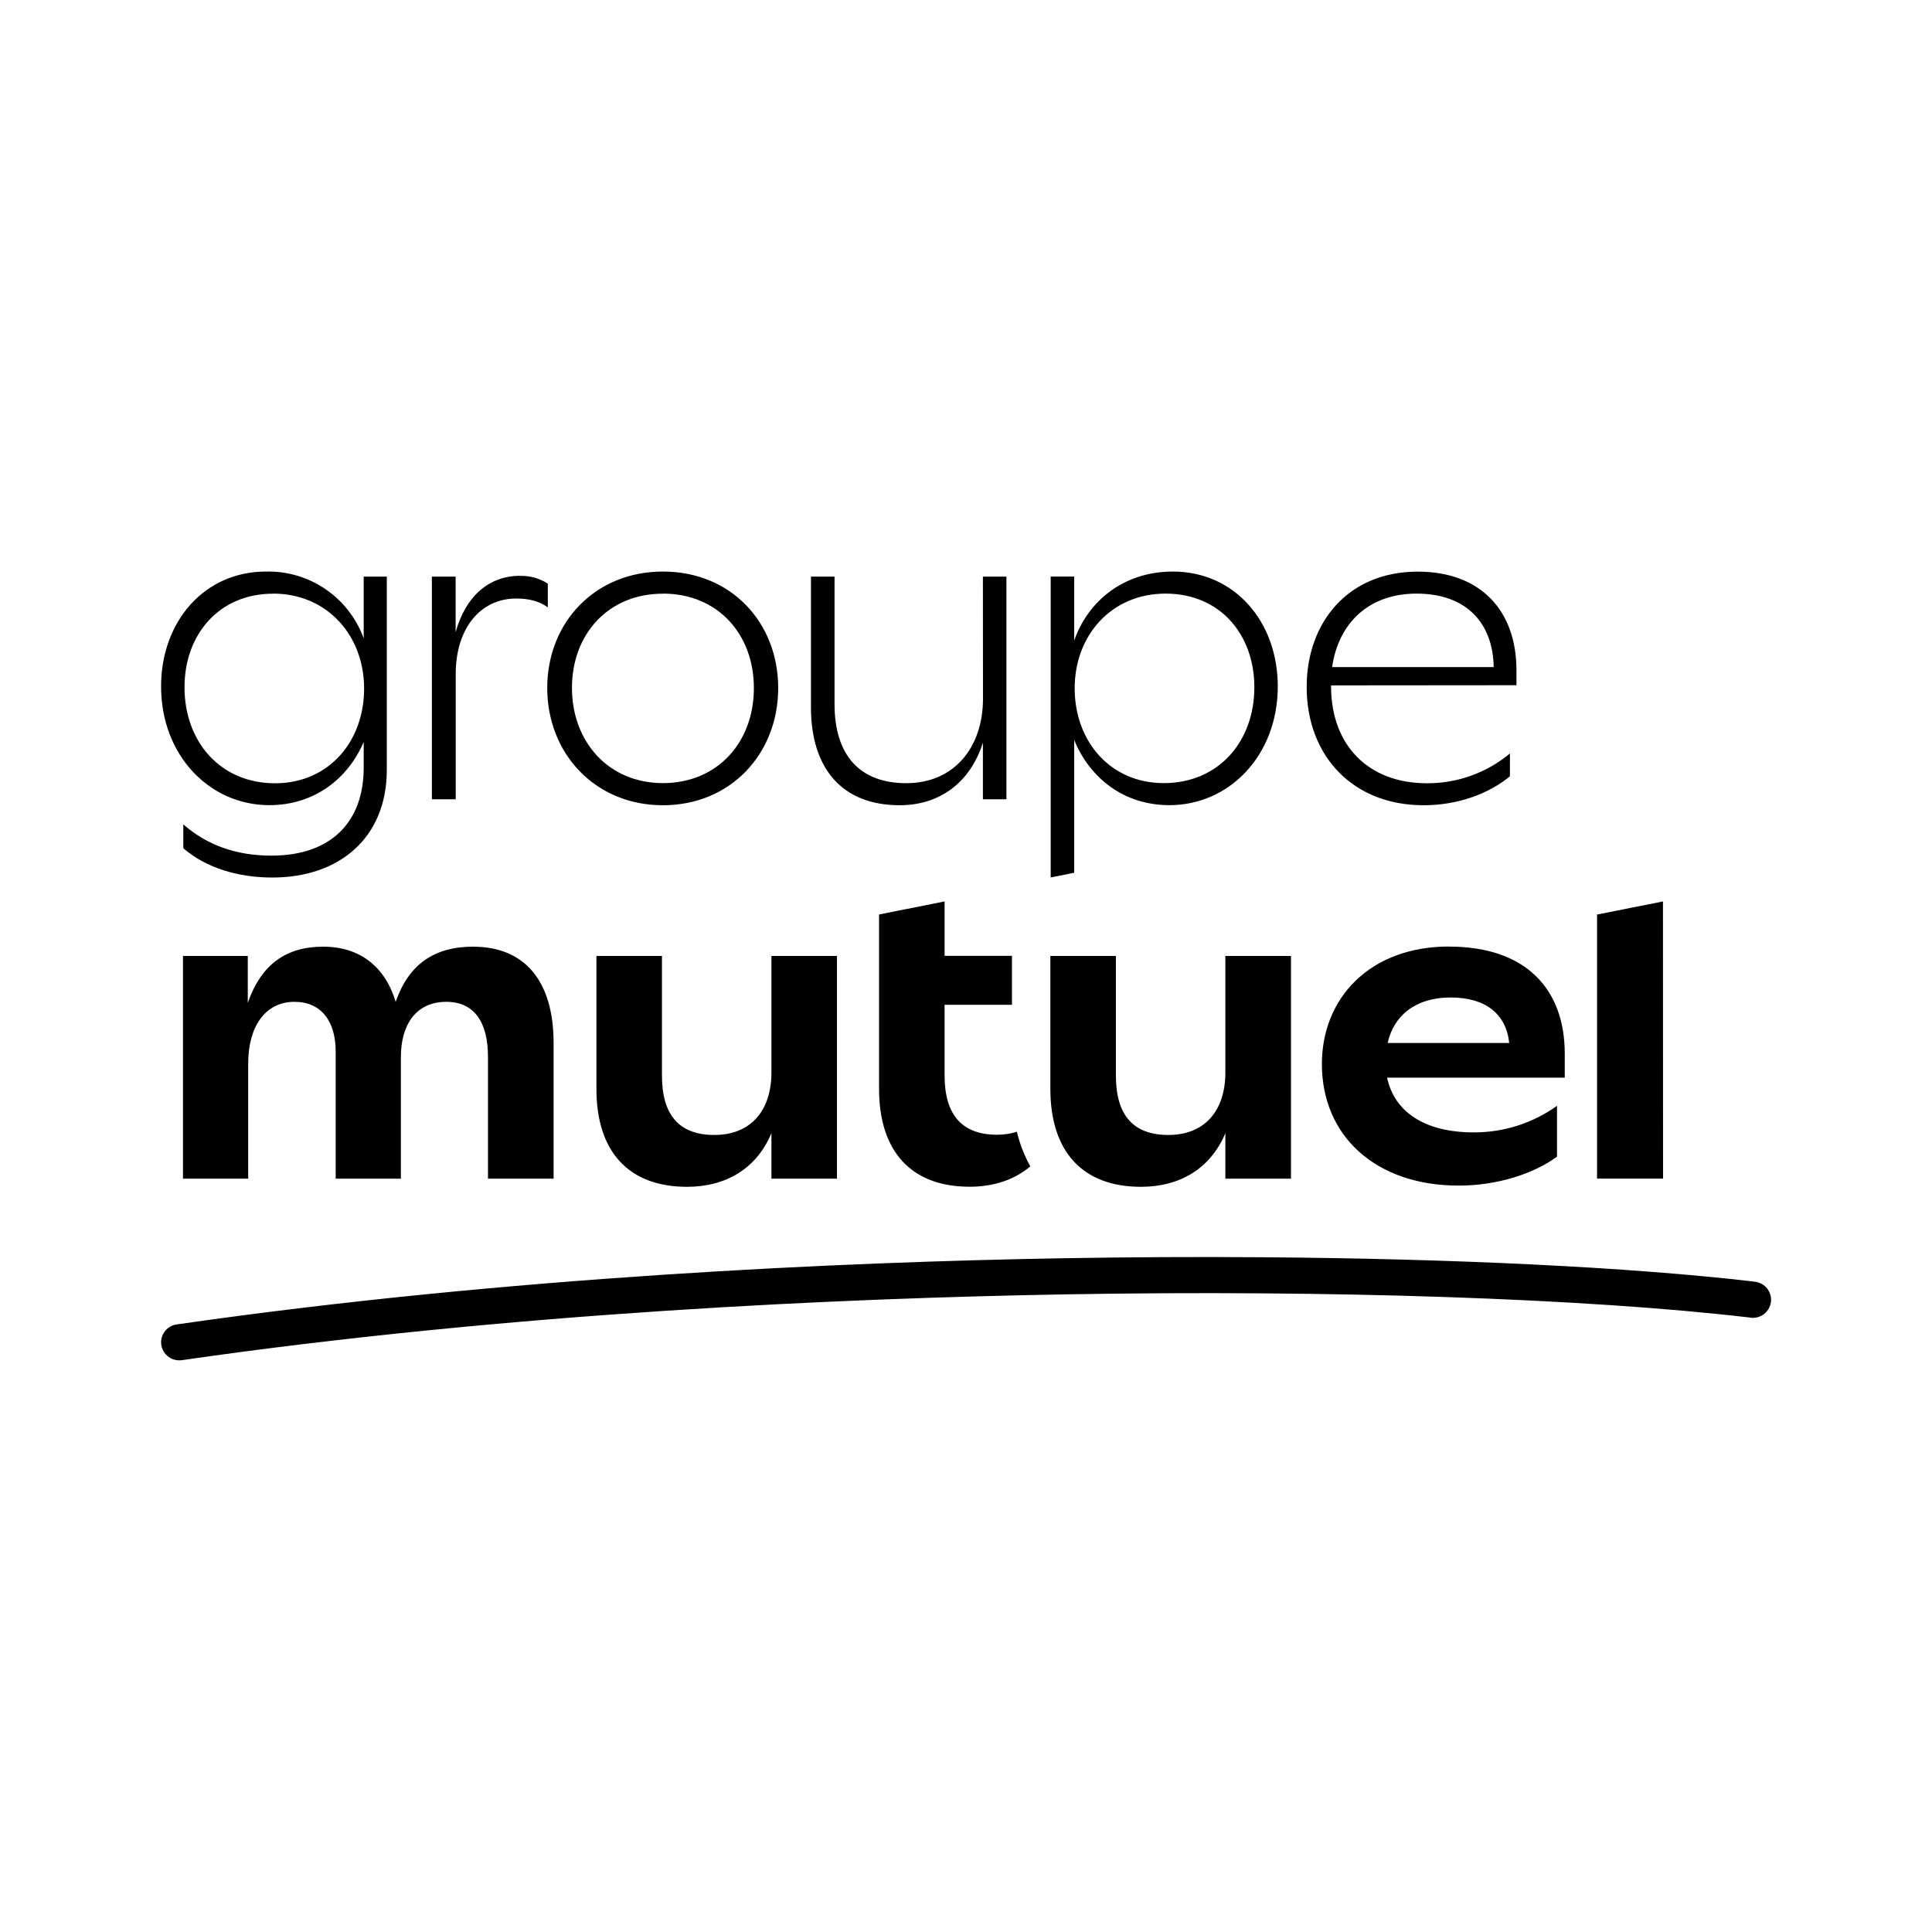
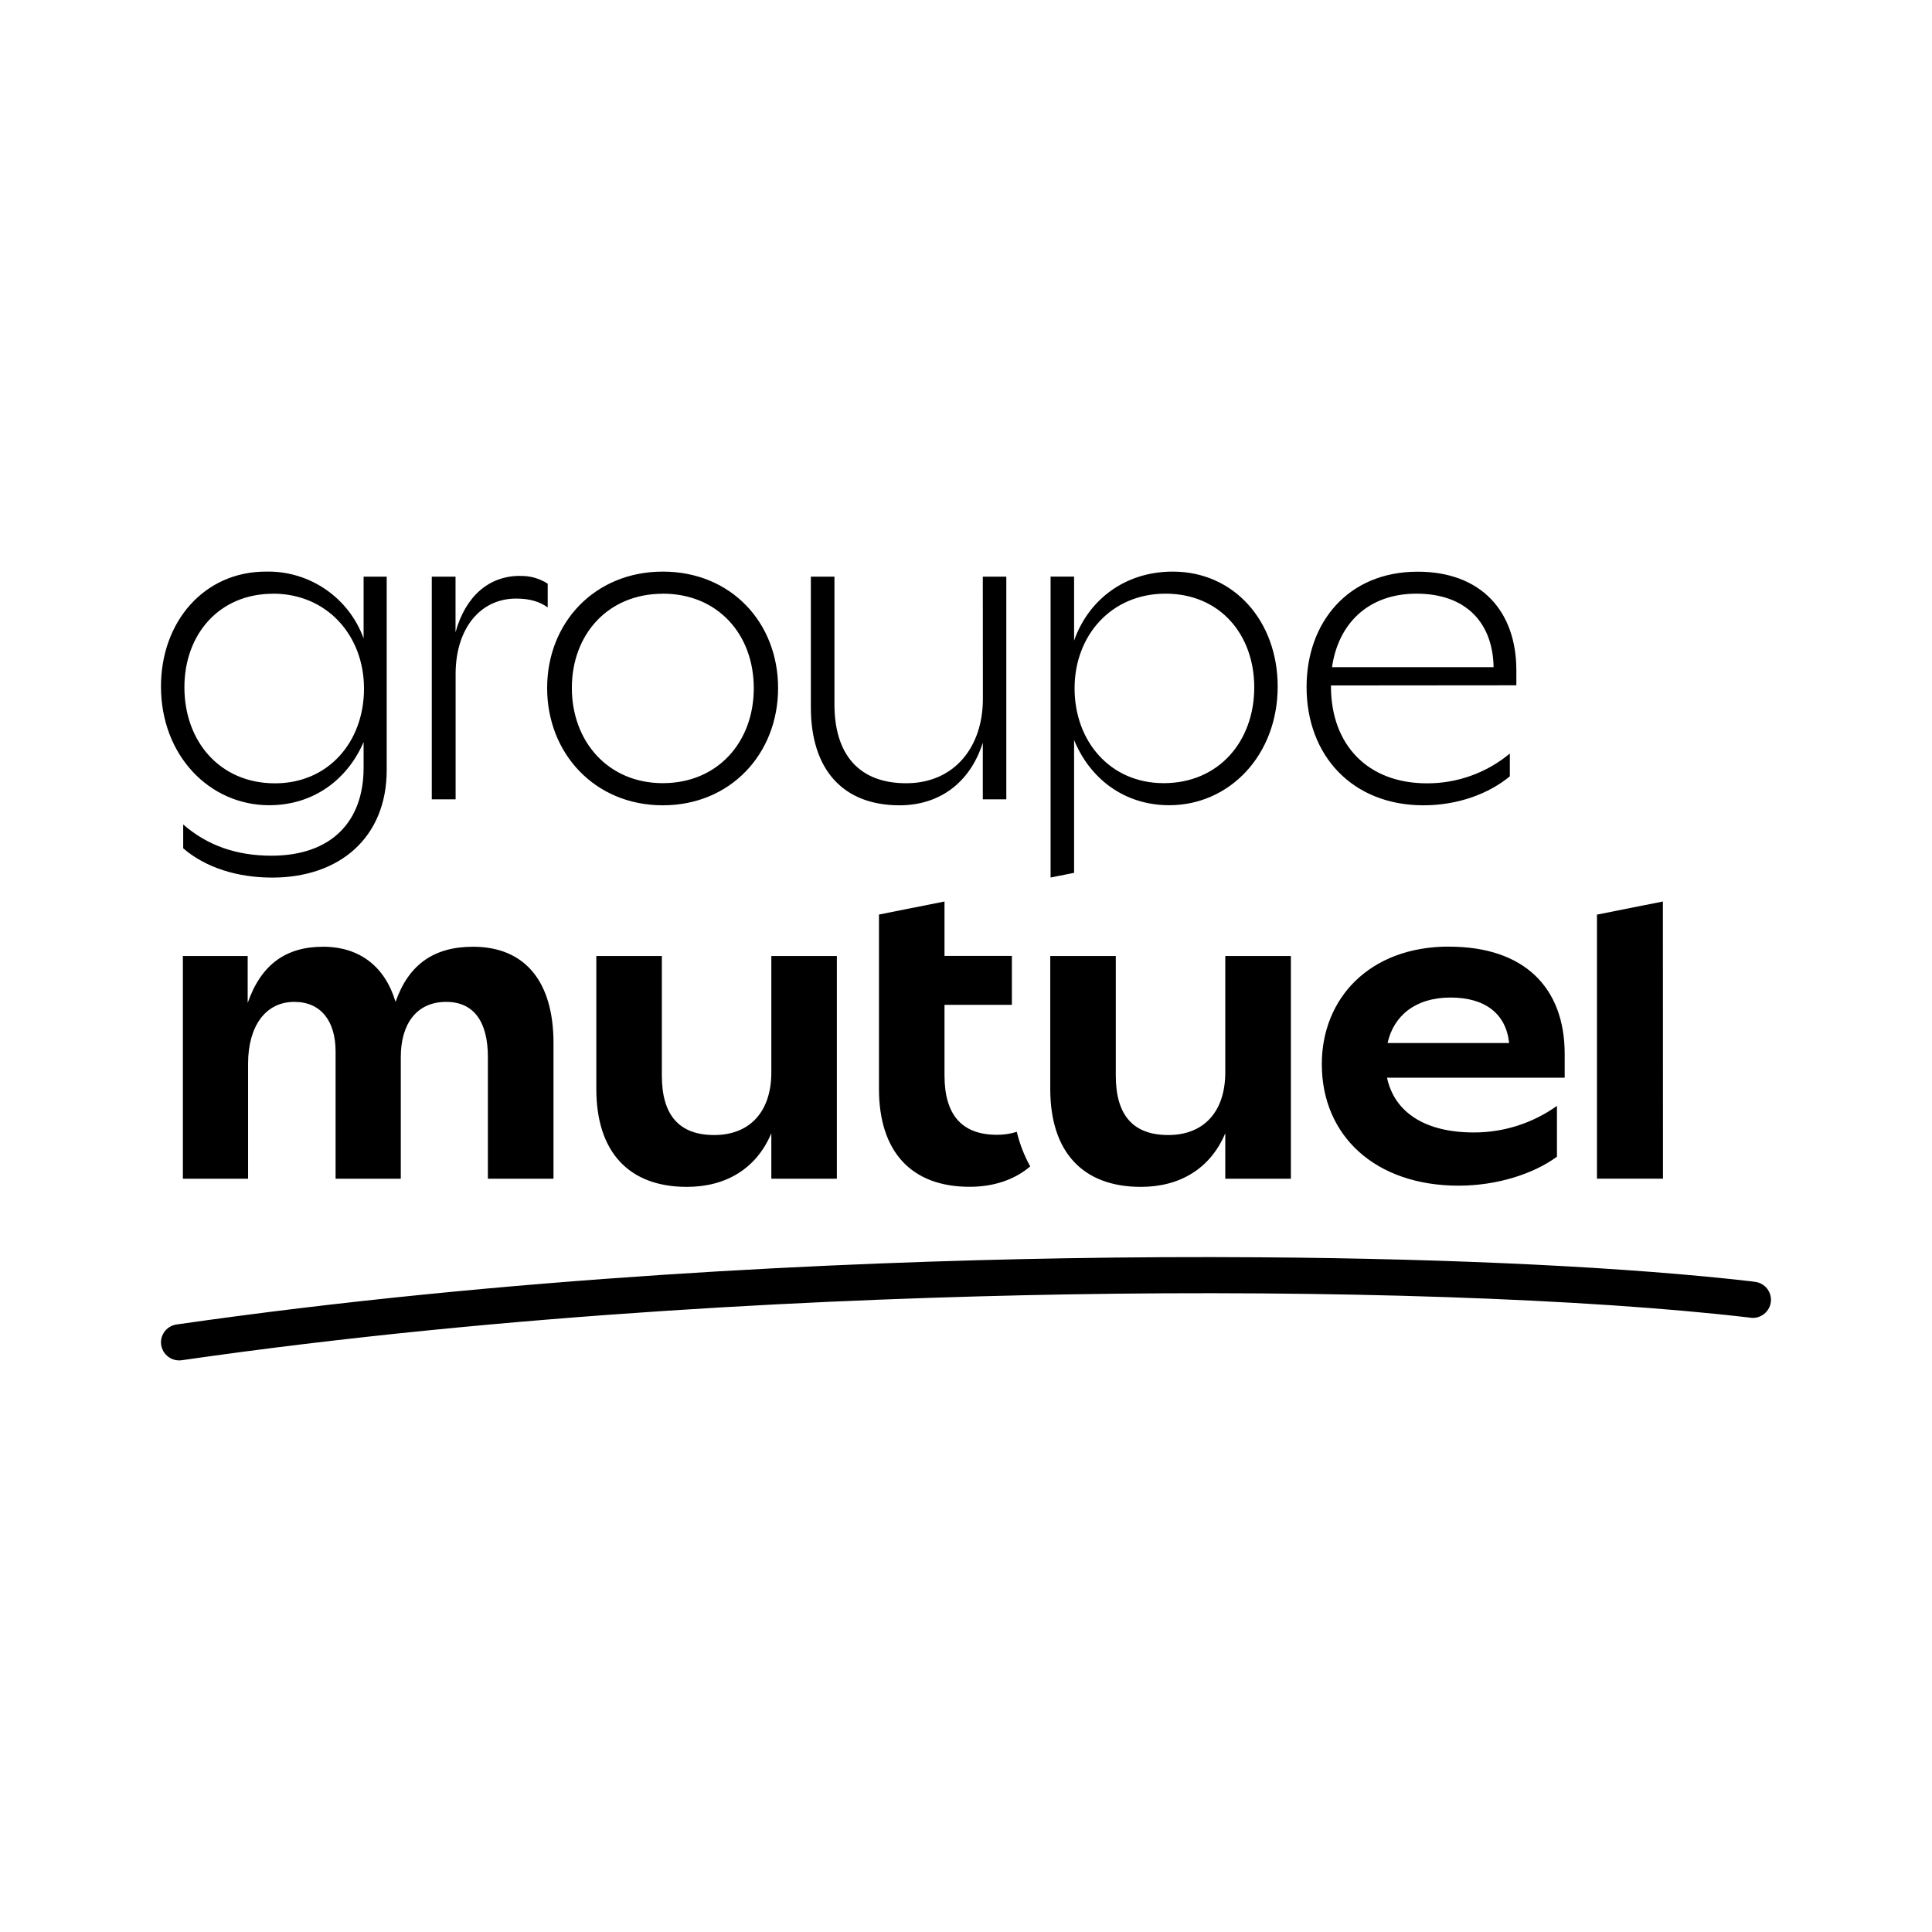
- <svg xmlns="http://www.w3.org/2000/svg" viewBox="0 0 24 24">
-   <path d="m11.734 11.198-.814.162v2.166c0 .78.402 1.216 1.125 1.216.296 0 .554-.084.754-.253a1.7 1.7 0 0 1-.167-.43.8.8 0 0 1-.246.037c-.43 0-.652-.24-.652-.737v-.877h.837v-.608h-.837zm8.924 0-.819.163v3.28h.82zm-2.656.56c-.992 0-1.581.647-1.581 1.46 0 .892.666 1.51 1.7 1.51.479 0 .934-.148 1.221-.36v-.631a1.77 1.77 0 0 1-1.034.33c-.608 0-.986-.253-1.077-.68h2.207v-.296c0-.824-.503-1.332-1.436-1.332zm.018.633c.436 0 .69.206.728.565h-1.51c.074-.335.342-.565.782-.565M4.014 11.76c-.456 0-.768.216-.936.698v-.583h-.805v2.767h.81v-1.43c0-.456.21-.767.574-.767.336 0 .513.244.513.617v1.58h.81V13.13c0-.403.19-.685.564-.685.345 0 .518.249.518.685v1.512h.815v-1.685c0-.766-.355-1.197-1-1.197-.484 0-.8.22-.962.685-.13-.436-.444-.685-.9-.685zm3.395.115v1.652c0 .781.402 1.216 1.125 1.216.48 0 .862-.222 1.049-.666v.565h.814v-2.767h-.814v1.446c0 .48-.26.778-.709.778-.43 0-.651-.24-.651-.738v-1.486zm5.639 0v1.652c0 .781.402 1.216 1.126 1.216.478 0 .861-.222 1.048-.666v.565h.815v-2.767h-.815v1.446c0 .48-.259.778-.708.778-.431 0-.652-.24-.652-.738v-1.486zm2.624 3.743a100 100 0 0 0-2.445.012c-2.757.047-6.91.229-11.036.823a.225.225 0 0 0-.19.222.226.226 0 0 0 .254.222c4.102-.592 8.235-.77 10.98-.818 3.295-.057 6.469.05 8.494.287a.226.226 0 0 0 .272-.22.226.226 0 0 0-.22-.225l-.002-.002c-1.533-.178-3.715-.284-6.106-.301zM3.303 7.1c-.766 0-1.302.622-1.302 1.427 0 .857.603 1.475 1.345 1.475.56 0 .977-.33 1.172-.785v.32c0 .67-.402 1.092-1.145 1.092-.44 0-.8-.13-1.096-.388v.296c.282.244.68.364 1.106.364.833 0 1.422-.494 1.422-1.337V7.163h-.287v.767a1.26 1.26 0 0 0-1.214-.83zm.09.274c.67 0 1.13.519 1.13 1.179S4.083 9.73 3.417 9.73c-.685 0-1.125-.522-1.125-1.193 0-.656.43-1.162 1.101-1.162zM8.235 7.1c-.843 0-1.437.632-1.437 1.446s.594 1.457 1.437 1.457 1.432-.642 1.432-1.456S9.082 7.1 8.235 7.1m0 .274c.681 0 1.13.503 1.13 1.174s-.45 1.18-1.13 1.18-1.13-.518-1.13-1.183c0-.664.448-1.17 1.13-1.17zM14.57 7.1c-.608 0-1.053.363-1.226.857v-.795h-.292V10.9l.292-.058v-1.65c.192.47.613.81 1.183.81.743 0 1.346-.617 1.346-1.475 0-.805-.536-1.427-1.303-1.427m-.09.274c.676 0 1.102.508 1.102 1.164 0 .669-.44 1.19-1.125 1.19-.667 0-1.107-.522-1.107-1.178s.455-1.176 1.13-1.176m3.132-.273c-.867 0-1.38.632-1.38 1.432 0 .86.576 1.47 1.452 1.47.43 0 .814-.145 1.073-.36V9.36a1.6 1.6 0 0 1-1.03.37c-.737 0-1.187-.479-1.192-1.192v-.024l2.303-.002v-.185c0-.742-.445-1.226-1.226-1.226m-.015.273c.623 0 .95.37.958.913h-2.007c.077-.536.445-.913 1.05-.913zM6.46 7.153c-.383 0-.675.25-.8.7v-.69h-.295v2.766h.296V8.36c.005-.555.306-.925.752-.925.167 0 .292.037.392.11V7.25a.6.6 0 0 0-.345-.096zm3.614.01v1.623c0 .767.393 1.217 1.102 1.217.493 0 .876-.278 1.034-.778v.704h.292V7.163h-.292l.001 1.518c0 .598-.354 1.048-.953 1.048-.584 0-.891-.355-.891-.981V7.163z" />
+ <svg xmlns="http://www.w3.org/2000/svg" viewBox="0 0 192 192">
+   <path d="m93.864 89.59-6.512 1.296v17.328c0 6.24 3.216 9.728 9 9.728 2.368 0 4.432-.672 6.032-2.024a13.6 13.6 0 0 1-1.336-3.44 6.4 6.4 0 0 1-1.968.296c-3.44 0-5.216-1.92-5.216-5.896v-7.016h6.696v-4.864h-6.696zm71.392 0-6.552 1.304v26.24h6.56zm-21.248 4.48c-7.936 0-12.648 5.176-12.648 11.68 0 7.136 5.328 12.08 13.6 12.08 3.832 0 7.472-1.184 9.768-2.88v-5.048a14.16 14.16 0 0 1-8.272 2.64c-4.864 0-7.888-2.024-8.616-5.44h17.656v-2.368c0-6.592-4.024-10.656-11.488-10.656zm.144 5.064c3.488 0 5.52 1.648 5.824 4.52h-12.08c.592-2.68 2.736-4.52 6.256-4.52m-112.05-5.048c-3.648 0-6.144 1.728-7.488 5.584v-4.664h-6.44v22.136h6.48v-11.44c0-3.648 1.68-6.136 4.592-6.136 2.688 0 4.104 1.952 4.104 4.936v12.64h6.48v-12.096c0-3.224 1.52-5.48 4.512-5.48 2.76 0 4.144 1.992 4.144 5.48v12.096h6.52v-13.48c0-6.128-2.84-9.576-8-9.576-3.872 0-6.4 1.76-7.696 5.48-1.04-3.488-3.552-5.48-7.2-5.48zm27.16.92v13.216c0 6.248 3.216 9.728 9 9.728 3.84 0 6.896-1.776 8.392-5.328v4.52h6.512V95.006h-6.512v11.568c0 3.84-2.08 6.224-5.672 6.224-3.44 0-5.208-1.92-5.208-5.904V95.006zm45.112 0v13.216c0 6.248 3.216 9.728 9.008 9.728 3.824 0 6.888-1.776 8.384-5.328v4.52h6.52V95.006h-6.52v11.568c0 3.84-2.072 6.224-5.664 6.224-3.448 0-5.216-1.92-5.216-5.904V95.006zm20.992 29.944a800 800 0 0 0-19.56.096c-22.056.376-55.28 1.832-88.288 6.584a1.8 1.8 0 0 0-1.52 1.776 1.808 1.808 0 0 0 2.032 1.776c32.816-4.736 65.88-6.16 87.84-6.544 26.36-.456 51.752.4 67.952 2.296a1.808 1.808 0 0 0 2.176-1.76 1.808 1.808 0 0 0-1.76-1.8l-.016-.016c-12.264-1.424-29.72-2.272-48.848-2.408zM26.414 56.806c-6.128 0-10.416 4.976-10.416 11.416 0 6.856 4.824 11.8 10.76 11.8 4.48 0 7.816-2.64 9.376-6.28v2.56c0 5.36-3.216 8.736-9.16 8.736-3.52 0-6.4-1.04-8.768-3.104v2.368c2.256 1.952 5.44 2.912 8.848 2.912 6.664 0 11.376-3.952 11.376-10.696V57.31h-2.296v6.136a10.08 10.08 0 0 0-9.712-6.64zm.72 2.192c5.36 0 9.04 4.152 9.04 9.432s-3.52 9.416-8.848 9.416c-5.48 0-9-4.176-9-9.544 0-5.248 3.44-9.296 8.808-9.296zm38.736-2.192c-6.744 0-11.496 5.056-11.496 11.568S59.126 80.03 65.87 80.03s11.456-5.136 11.456-11.648-4.68-11.576-11.456-11.576m0 2.192c5.448 0 9.04 4.024 9.04 9.392s-3.6 9.44-9.04 9.44-9.04-4.144-9.04-9.464c0-5.312 3.584-9.36 9.04-9.36zm50.68-2.192c-4.864 0-8.424 2.904-9.808 6.856v-6.36h-2.336v29.904l2.336-.464v-13.2c1.536 3.76 4.904 6.48 9.464 6.48 5.944 0 10.768-4.936 10.768-11.8 0-6.44-4.288-11.416-10.424-11.416m-.72 2.192c5.408 0 8.816 4.064 8.816 9.312 0 5.352-3.52 9.52-9 9.52-5.336 0-8.856-4.176-8.856-9.424s3.64-9.408 9.04-9.408m25.056-2.184c-6.936 0-11.04 5.056-11.04 11.456 0 6.88 4.608 11.76 11.616 11.76 3.44 0 6.512-1.16 8.584-2.88v-2.264a12.8 12.8 0 0 1-8.24 2.96c-5.896 0-9.496-3.832-9.536-9.536v-.192l18.424-.016v-1.48c0-5.936-3.56-9.808-9.808-9.808m-.12 2.184c4.984 0 7.6 2.96 7.664 7.304h-16.056c.616-4.288 3.56-7.304 8.4-7.304zM51.67 57.23c-3.064 0-5.4 2-6.4 5.6v-5.52h-2.36v22.128h2.368V66.886c.04-4.44 2.448-7.4 6.016-7.4 1.336 0 2.336.296 3.136.88v-2.36a4.8 4.8 0 0 0-2.76-.768zm28.912.08v12.984c0 6.136 3.144 9.736 8.816 9.736 3.944 0 7.008-2.224 8.272-6.224v5.632h2.336V57.31H97.67l.008 12.144c0 4.784-2.832 8.384-7.624 8.384-4.672 0-7.128-2.84-7.128-7.848V57.31z" />
</svg>
